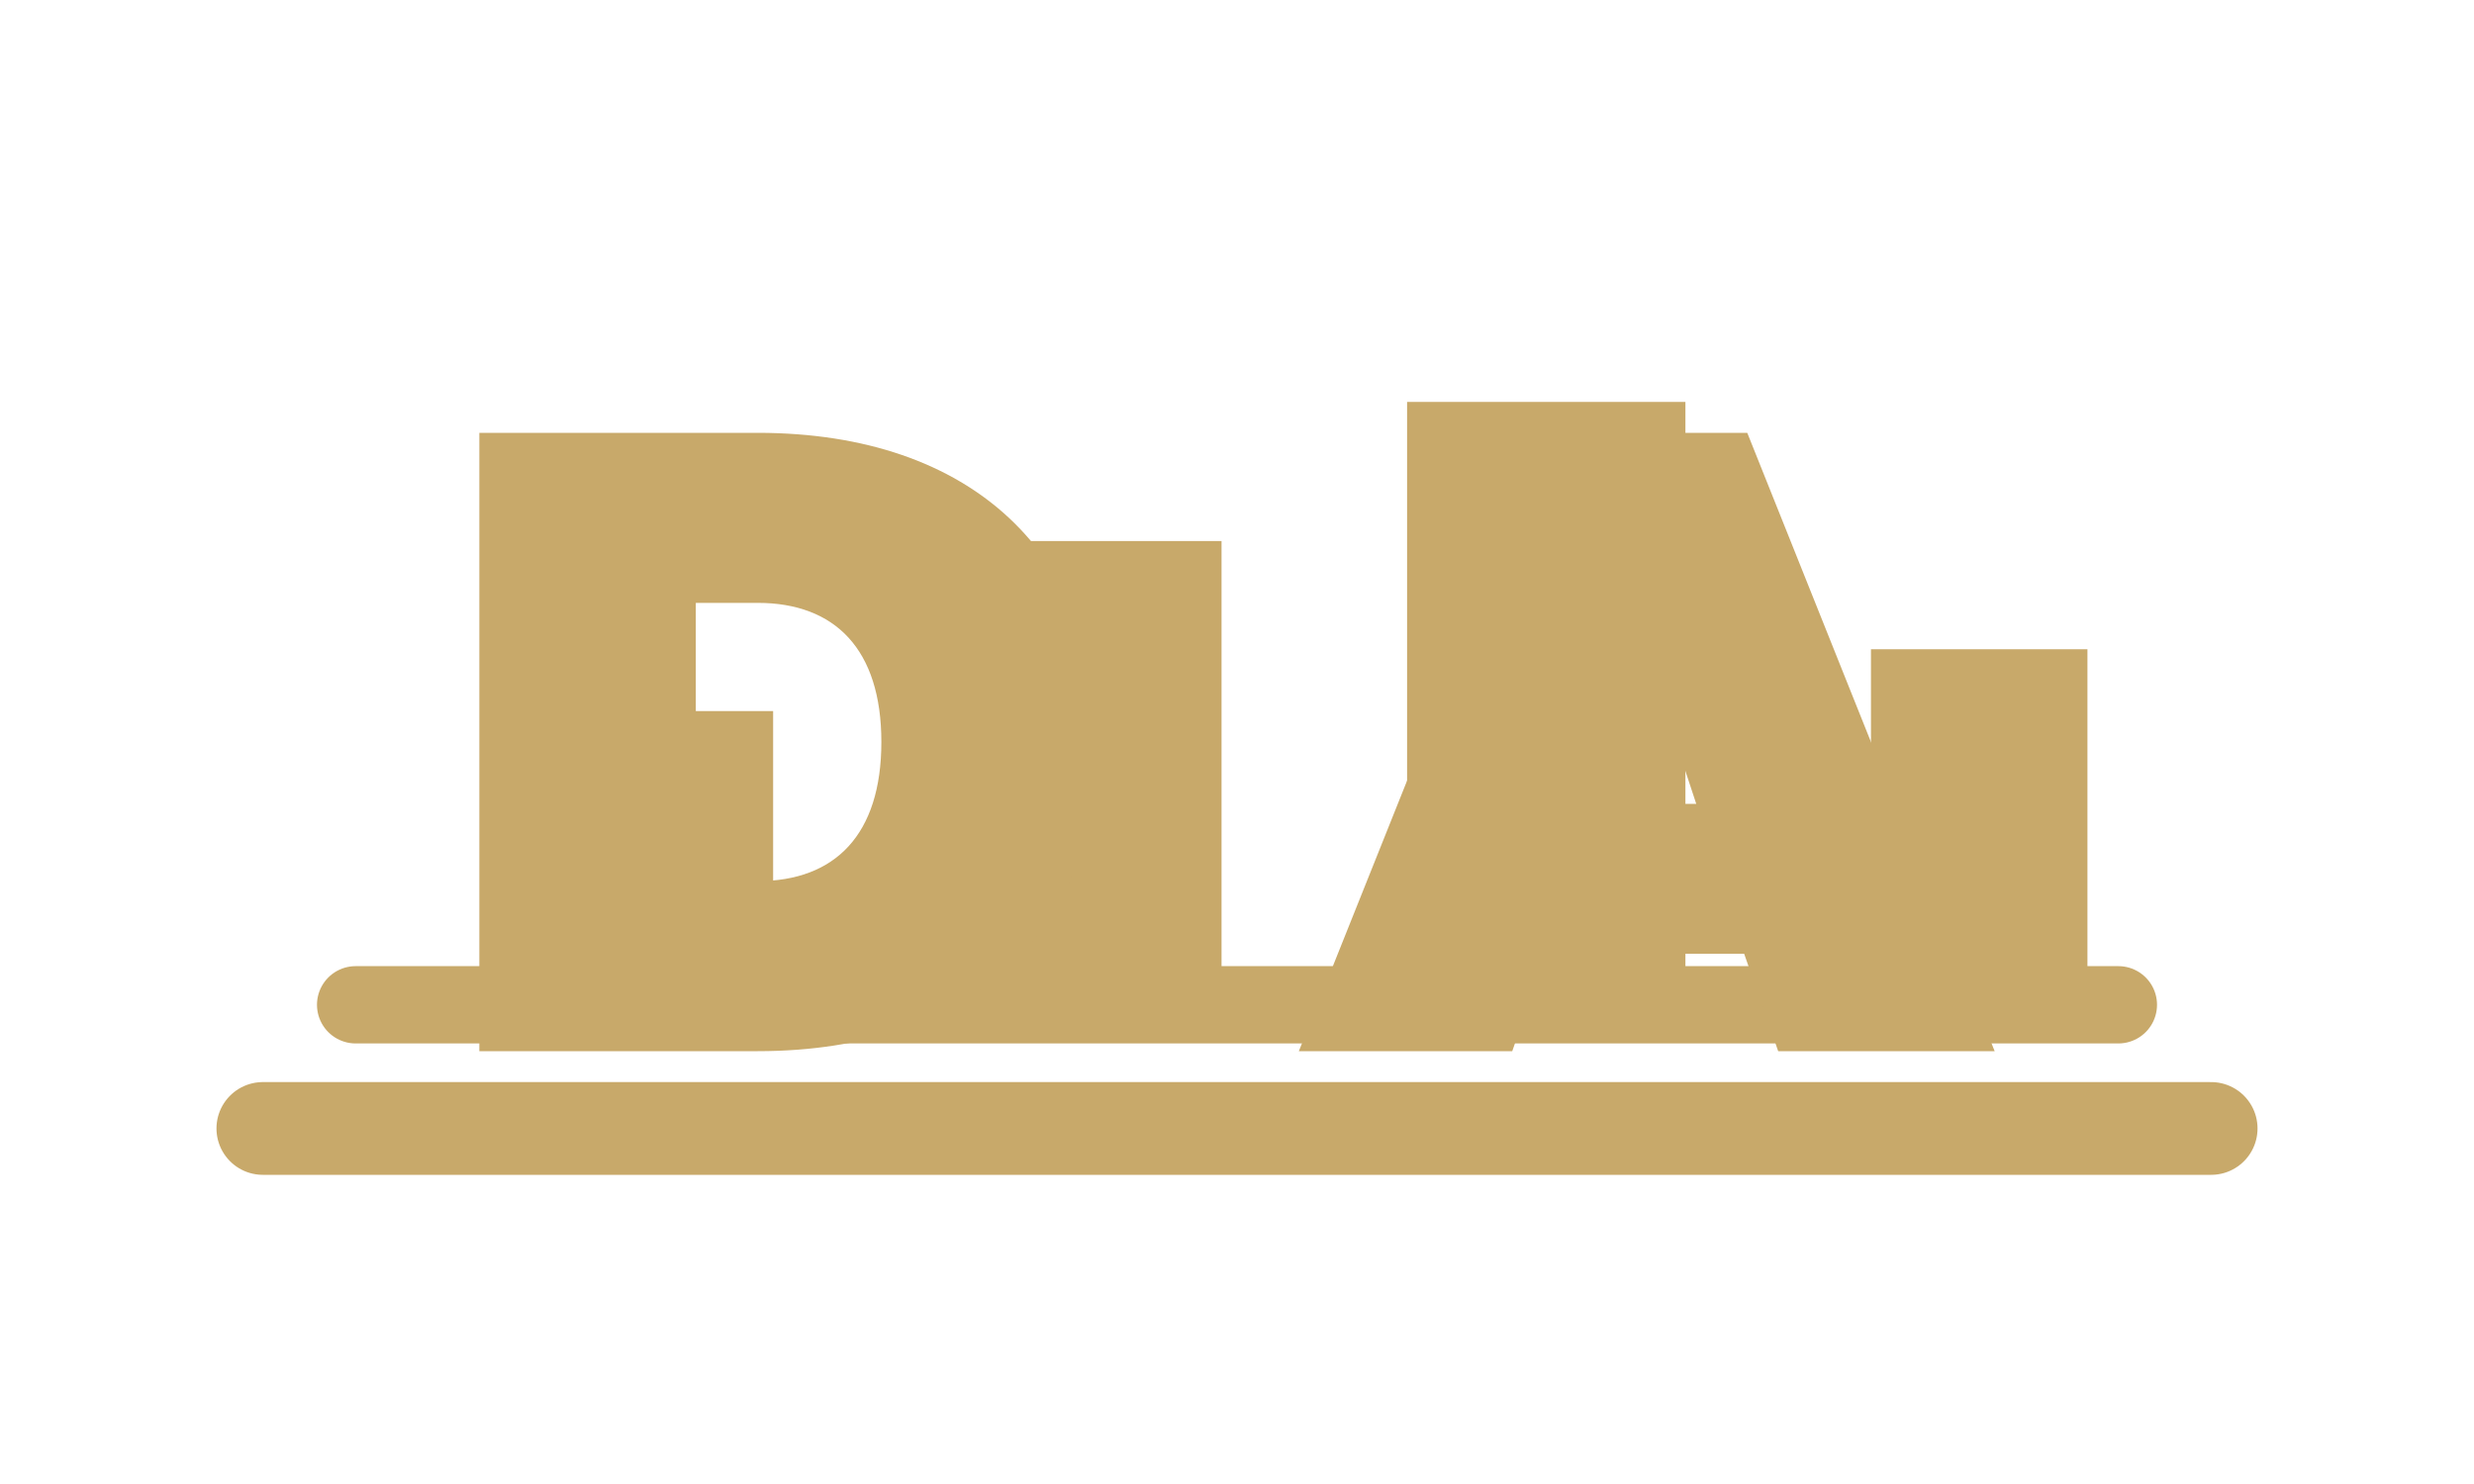
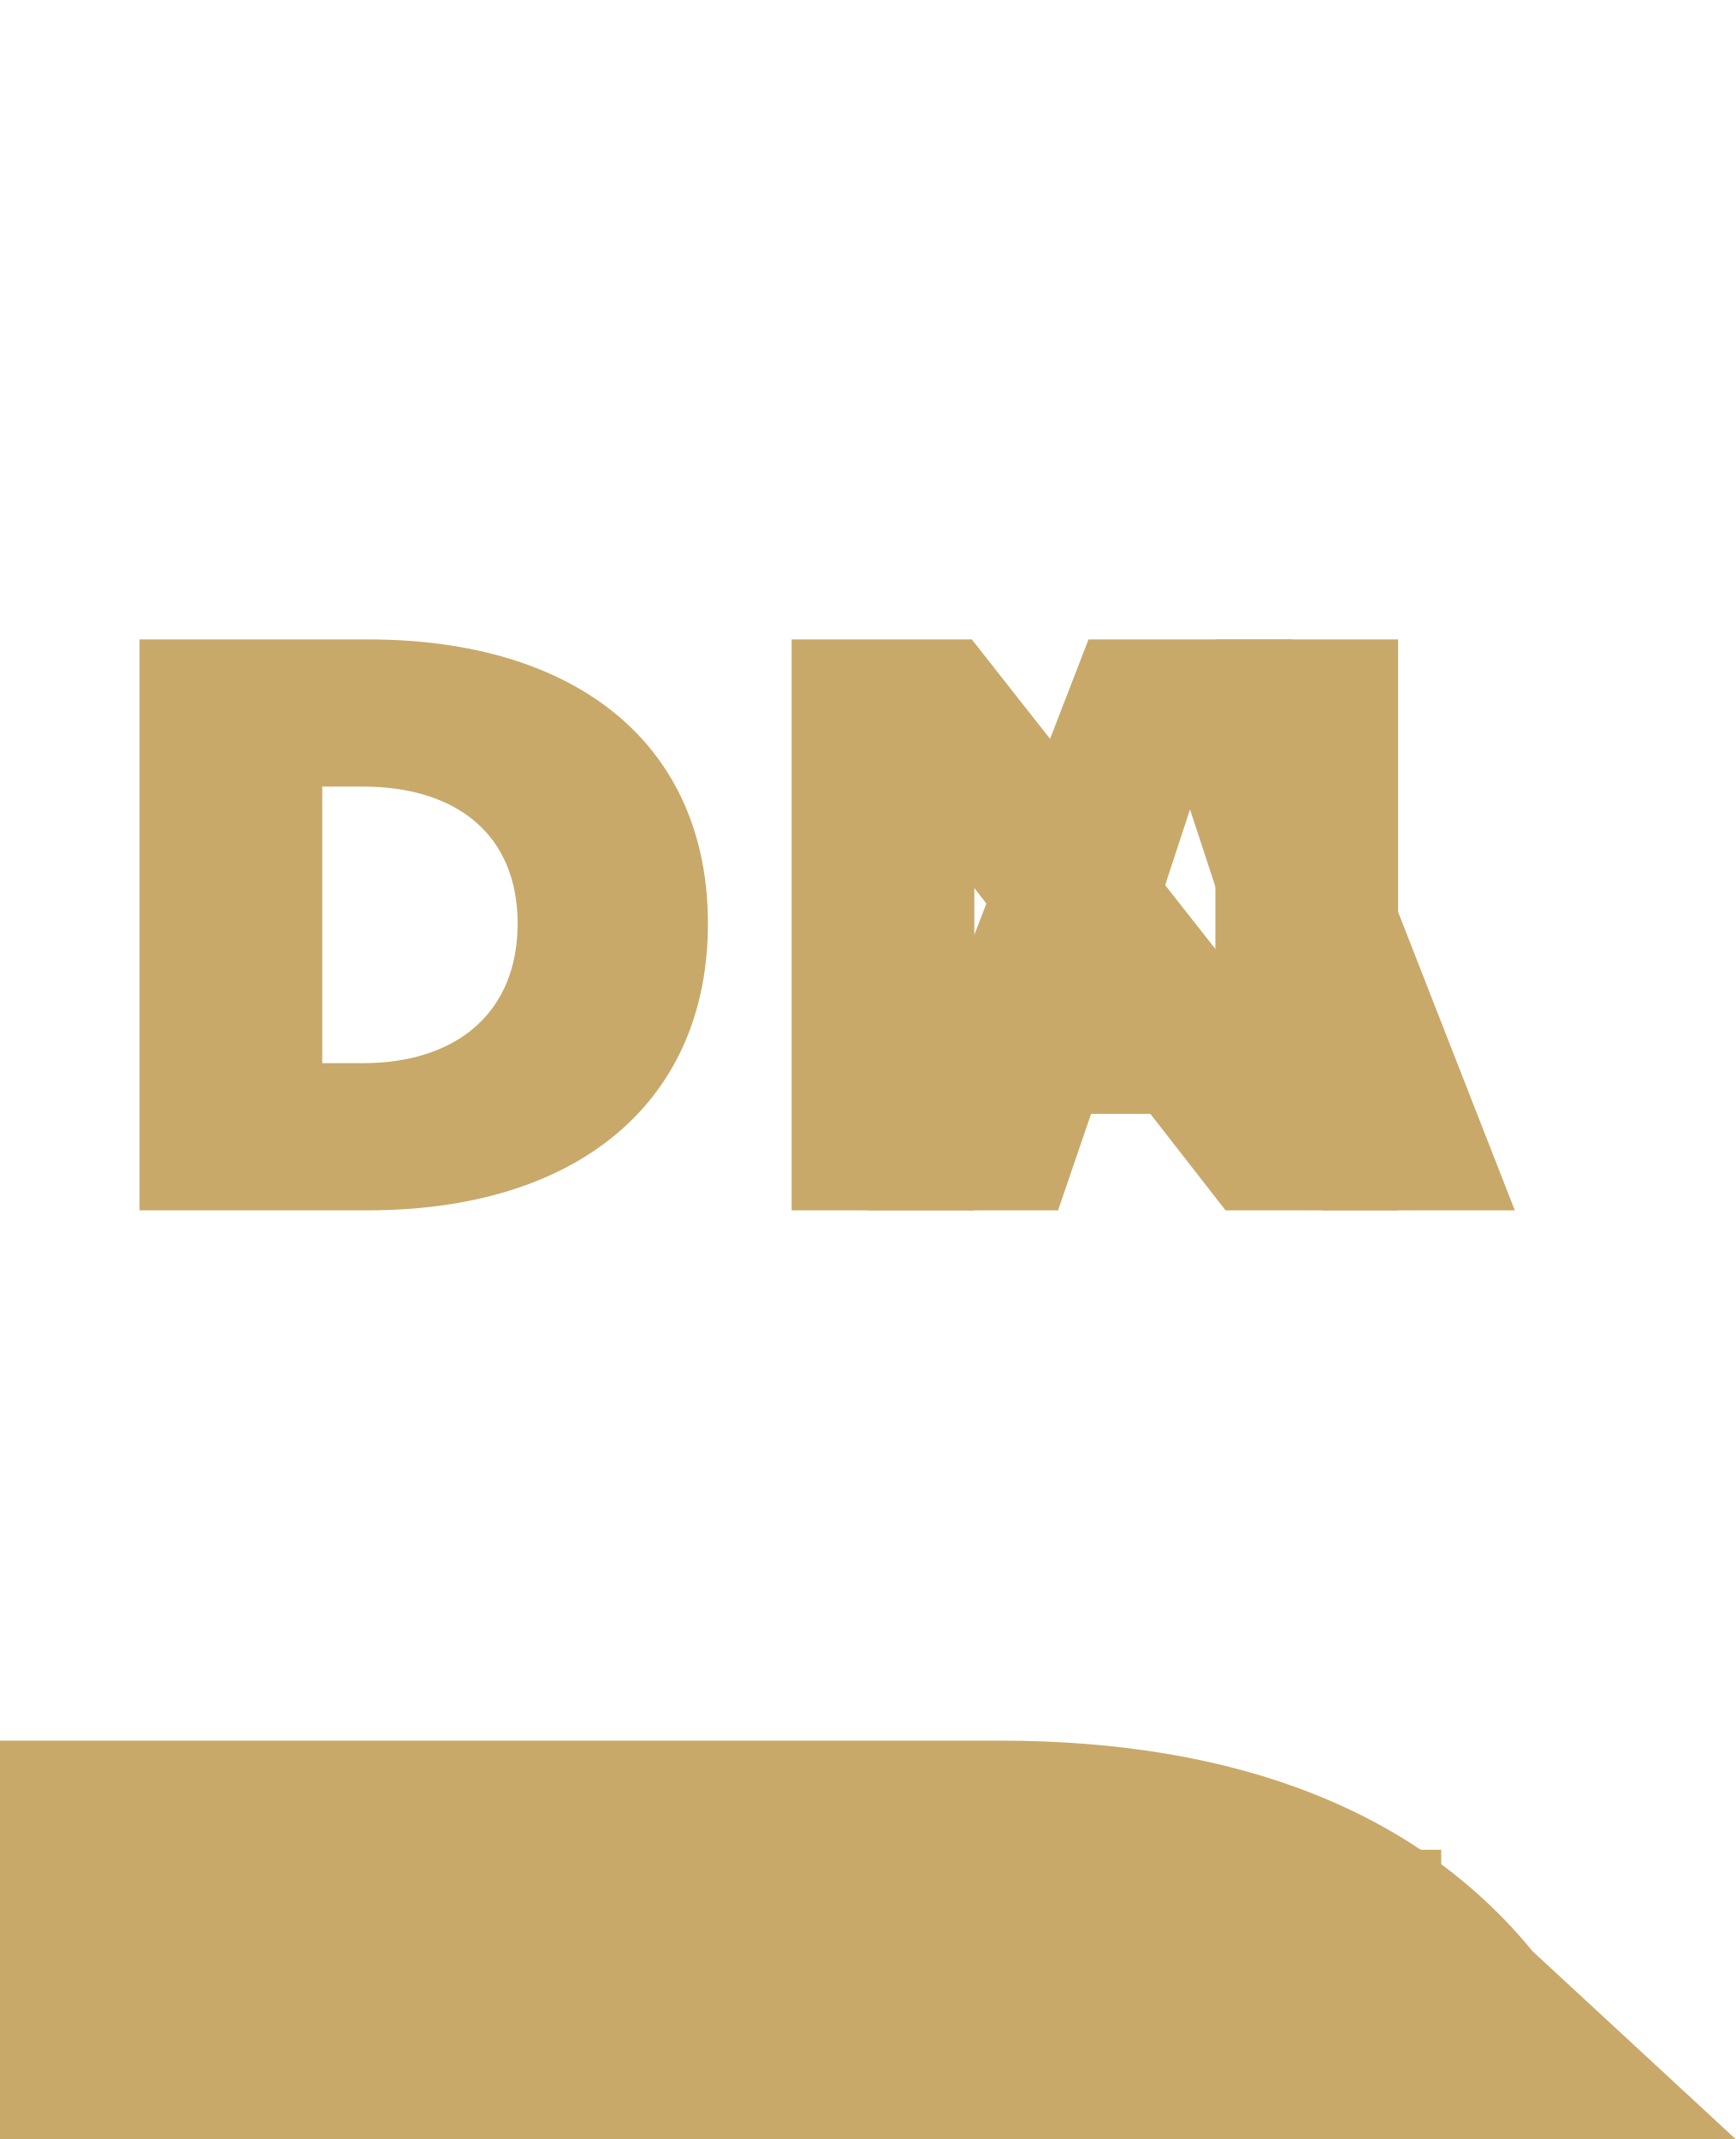
- <svg xmlns="http://www.w3.org/2000/svg" viewBox="0 0 160 96" role="img" aria-label="DANA">
-   <path d="M23 65h114" stroke="#C8A96A" stroke-width="5" stroke-linecap="round" />
-   <path d="M35 63V46h15v17M61 63V35h18v28M91 63V26h18v37M121 63V42h14v21" fill="#C8A96A" />
-   <path d="M17 73h126" stroke="#C8A96A" stroke-width="6" stroke-linecap="round" />
-   <path d="M31 28h18c14 0 22 8 22 20s-8 20-22 20H31V28Zm14 11v18h4c5 0 8-3 8-9s-3-9-8-9h-4Zm39 29 16-40h13l16 40h-14l-2.2-6.3H100L97.8 68H84Zm19-16h6.7l-3.3-10-3.4 10Z" fill="#C8A96A" />
+ <svg xmlns="http://www.w3.org/2000/svg" viewBox="0 0 684 843" role="img" aria-label="DANA">
+   <path fill="#C8A96A" d="M55 252h90c83 0 134 42 134 112s-51 113-134 113H55V252Zm72 58v109h16c37 0 61-20 61-55s-24-54-61-54h-16Zm215 167 87-225h80l88 225h-76l-13-38h-78l-13 38h-75Zm105-91h44l-22-67-22 67Z" />
+   <path fill="#C8A96A" d="M312 252h71l96 122V252h72v225h-68L384 350v127h-72V252Z" />
+   <path fill="#C8A96A" d="M0 686h394c94 0 165 28 210 83l80 74H0V686Z" />
+   <path fill="#C8A96A" d="M0 729h54v28H0v-28Zm78 0h26l49 61v-61h30v107h-26l-49-61v61H78V729Zm134 0h39c39 0 65 22 65 53s-26 54-65 54h-39V729Zm31 28v51h7c20 0 34-9 34-26s-14-25-34-25h-7Zm100-28h31v107h-31V729Zm63 0h30v42h43v-42h31v107h-31v-38h-43v38h-30V729Zm131 0h31v107h-31V729Z" />
</svg>
